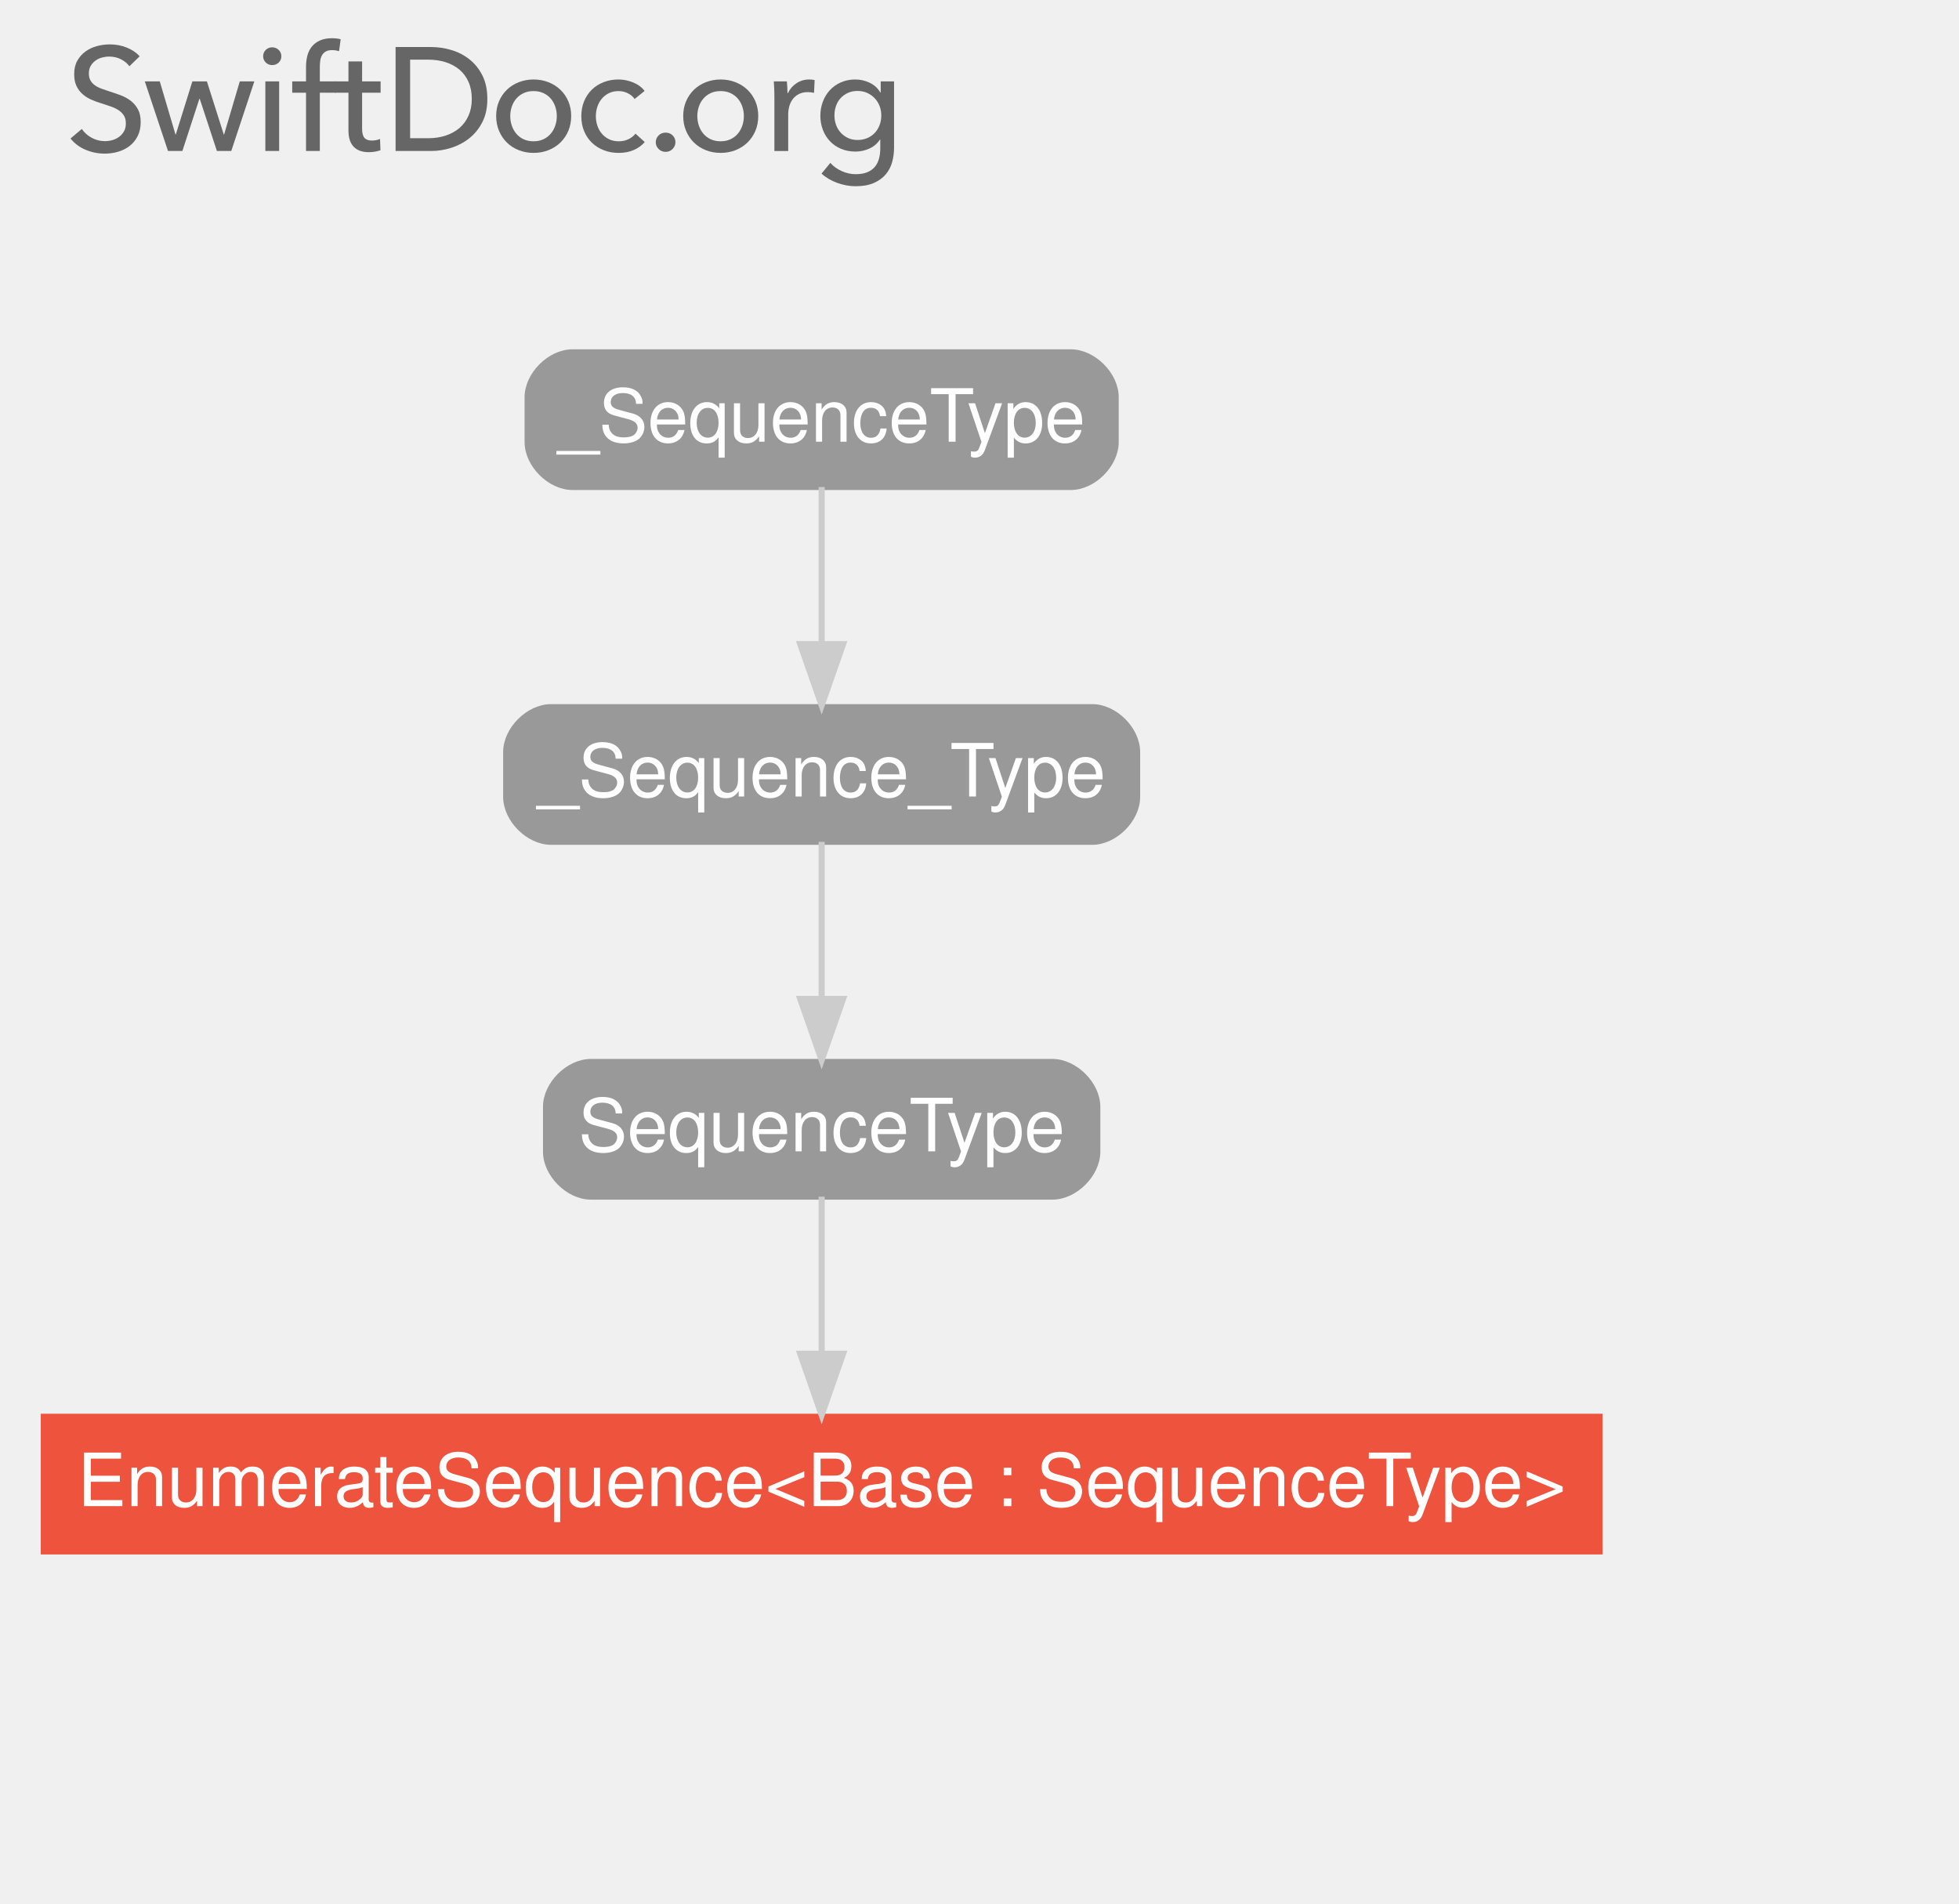
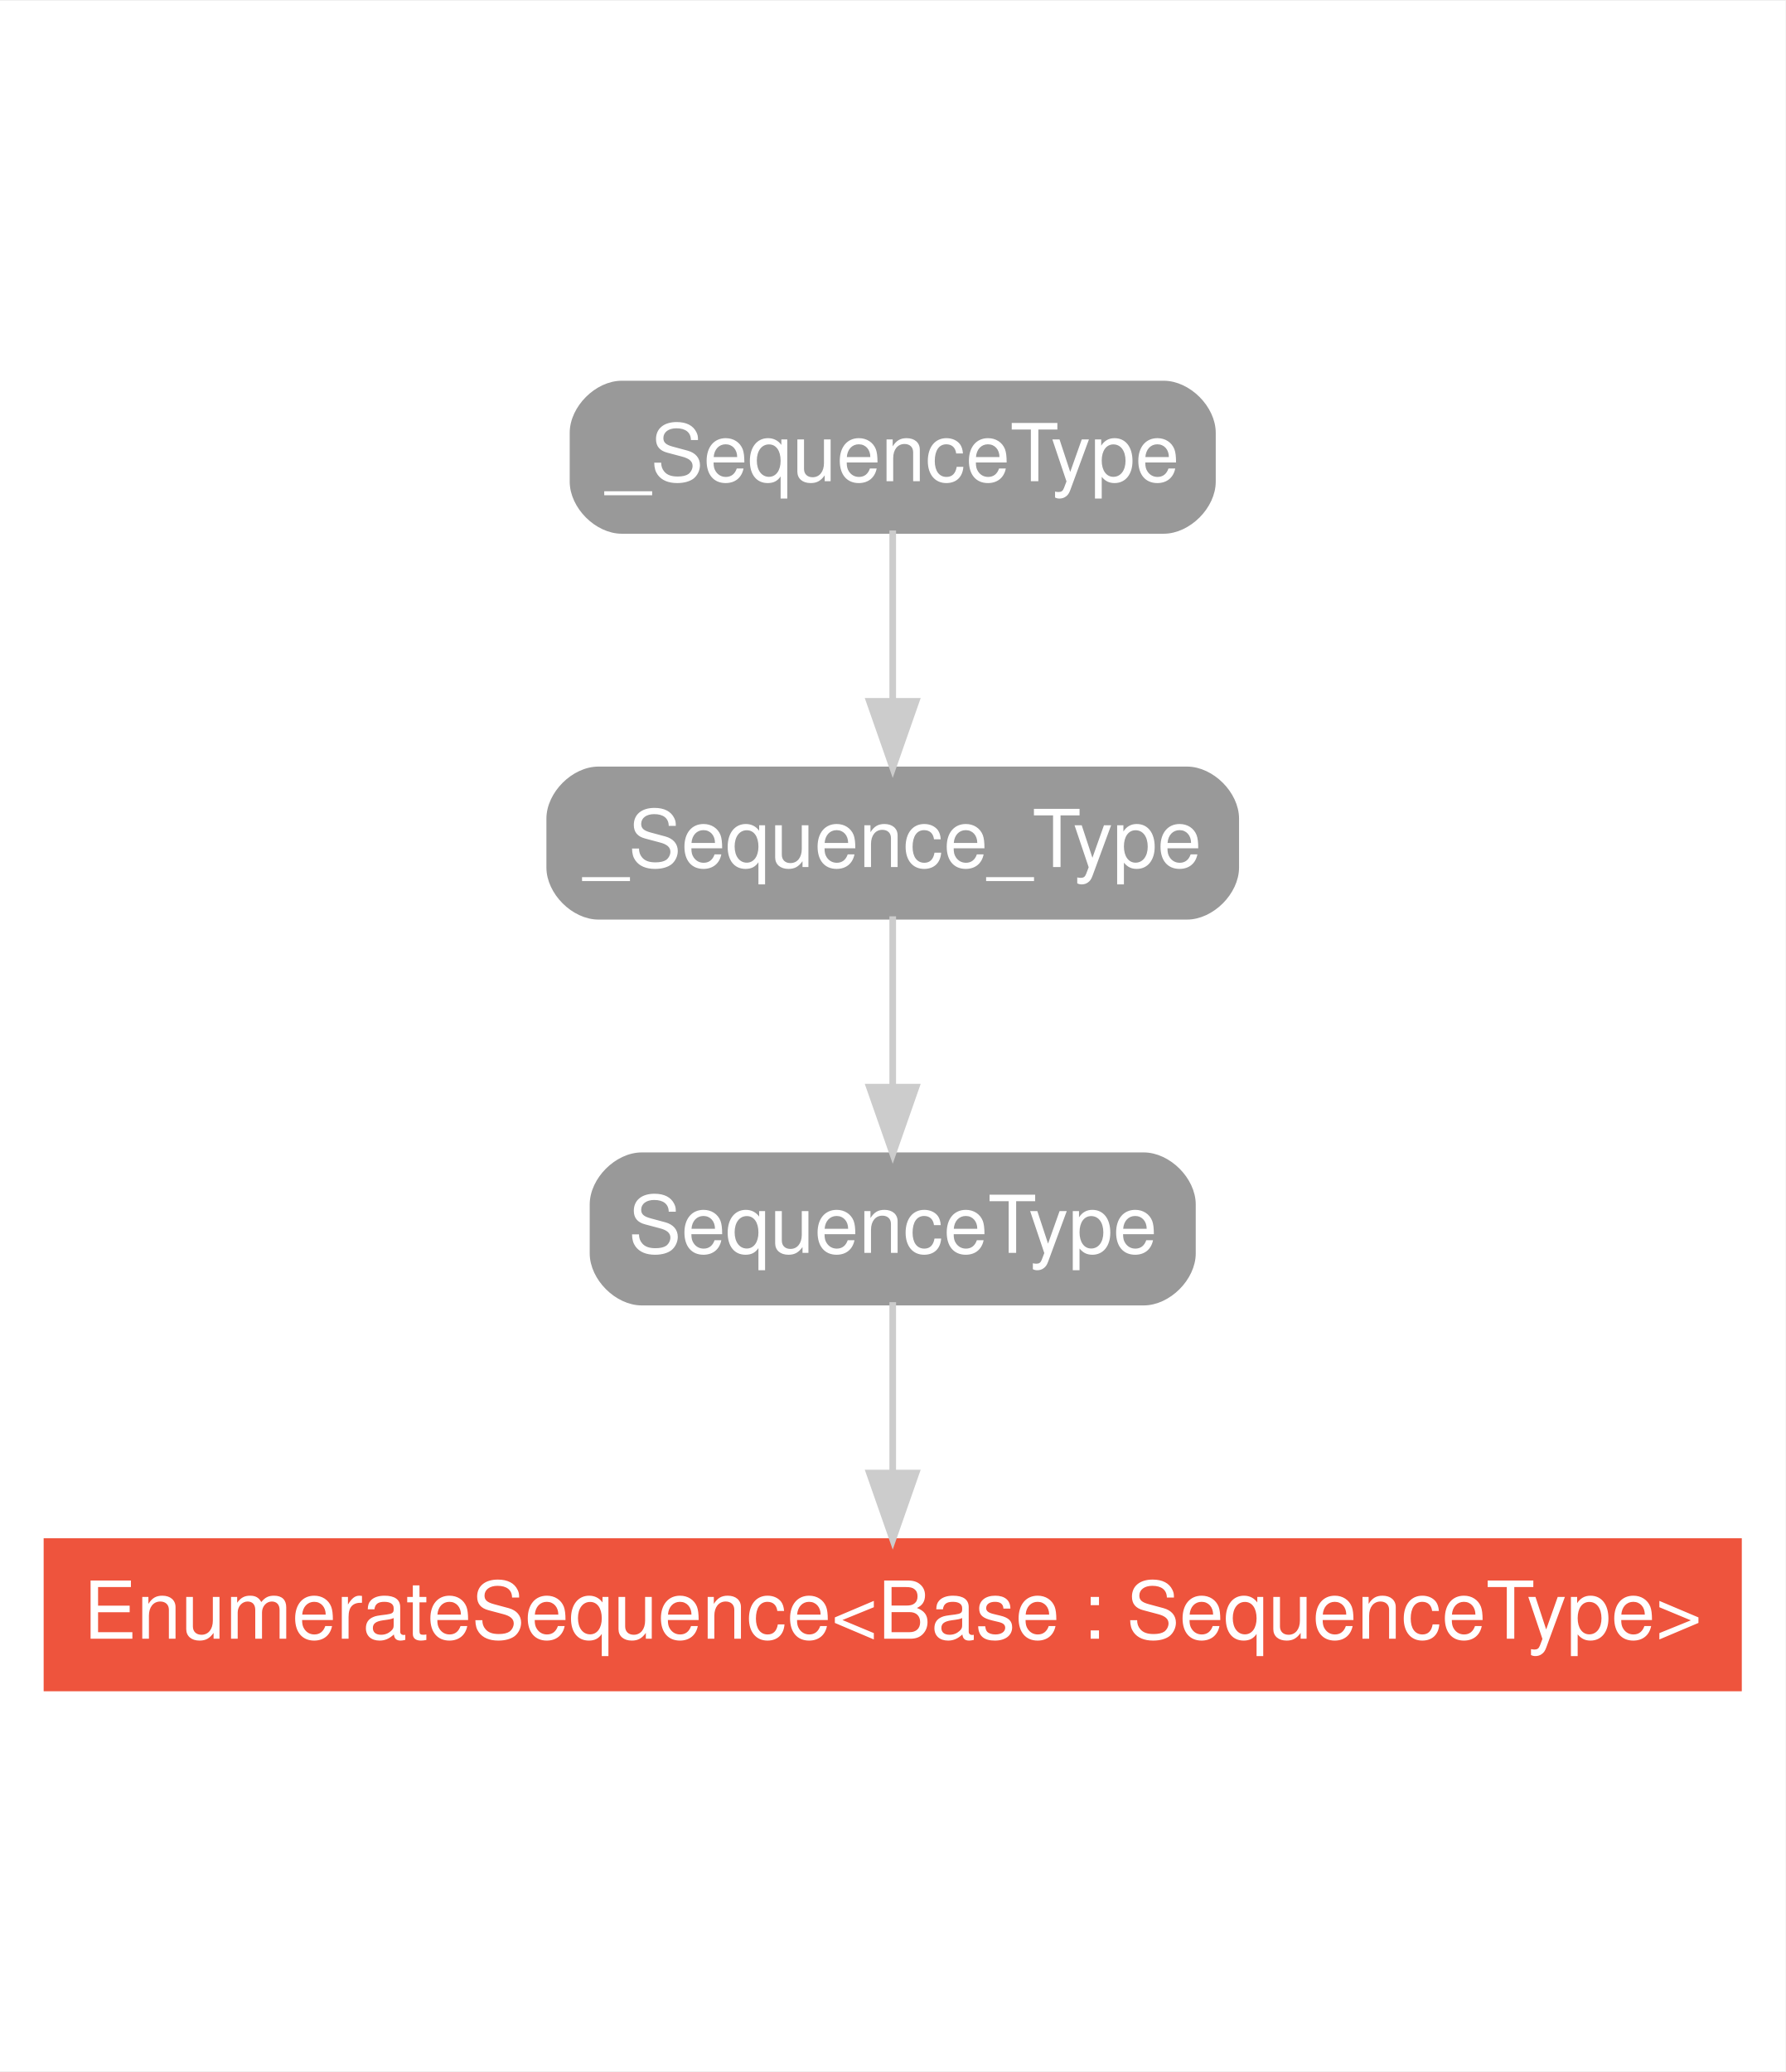
- <svg xmlns="http://www.w3.org/2000/svg" xmlns:xlink="http://www.w3.org/1999/xlink" width="320pt" height="311pt" viewBox="0.00 0.00 320.0 311.20">
+ <svg xmlns="http://www.w3.org/2000/svg" xmlns:xlink="http://www.w3.org/1999/xlink" width="268pt" height="311pt" viewBox="0.00 0.00 268.40 311.20">
  <g id="graph0" class="graph" transform="scale(1 1) rotate(0) translate(7.2 253.6)">
-     <g transform="translate(0 -253.6)">
-       <g>
-         <path fill="#666666" d="M13.846,10.832c-0.336-0.464-0.792-0.844-1.368-1.14s-1.224-0.444-1.944-0.444         c-0.384,0-0.772,0.052-1.164,0.156C8.977,9.509,8.622,9.677,8.301,9.908c-0.32,0.232-0.58,0.52-0.78,0.864         c-0.2,0.344-0.3,0.756-0.3,1.236c0,0.464,0.092,0.852,0.276,1.164c0.184,0.312,0.432,0.576,0.744,0.792s0.68,0.4,1.104,0.552         c0.423,0.152,0.876,0.309,1.356,0.468c0.576,0.177,1.16,0.376,1.752,0.601c0.592,0.224,1.128,0.52,1.608,0.888         s0.872,0.828,1.176,1.38s0.456,1.252,0.456,2.101c0,0.88-0.164,1.644-0.492,2.292c-0.328,0.647-0.765,1.184-1.308,1.607         c-0.544,0.424-1.172,0.74-1.884,0.948s-1.444,0.312-2.196,0.312c-1.072,0-2.108-0.208-3.108-0.624         c-1-0.415-1.828-1.031-2.484-1.848l1.848-1.56c0.4,0.592,0.936,1.071,1.608,1.439c0.672,0.368,1.399,0.552,2.184,0.552         c0.4,0,0.8-0.056,1.2-0.168c0.4-0.111,0.764-0.288,1.092-0.527c0.328-0.24,0.596-0.54,0.804-0.9         c0.208-0.36,0.312-0.796,0.312-1.308s-0.108-0.94-0.324-1.284c-0.216-0.344-0.508-0.636-0.876-0.876s-0.796-0.444-1.284-0.612         c-0.488-0.168-1.004-0.34-1.548-0.516c-0.544-0.16-1.08-0.356-1.608-0.588c-0.528-0.232-1-0.528-1.416-0.889         c-0.416-0.359-0.752-0.804-1.008-1.332c-0.256-0.527-0.384-1.184-0.384-1.968c0-0.848,0.172-1.576,0.516-2.184         c0.344-0.608,0.792-1.112,1.344-1.512c0.552-0.4,1.176-0.692,1.872-0.876c0.696-0.184,1.396-0.276,2.1-0.276         c0.992,0,1.92,0.176,2.784,0.528c0.864,0.352,1.56,0.824,2.088,1.416L13.846,10.832z" />
-         <path fill="#666666" d="M18.813,13.304l2.568,8.688h0.048l2.712-8.688h2.376l2.76,8.688h0.048l2.568-8.688h2.376L30.501,24.68         h-2.352l-2.808-8.544h-0.048l-2.784,8.544h-2.352l-3.792-11.376H18.813z" />
-         <path fill="#666666" d="M38.685,9.2c0,0.416-0.147,0.76-0.44,1.032c-0.294,0.272-0.647,0.408-1.06,0.408s-0.762-0.14-1.047-0.42         c-0.286-0.28-0.429-0.62-0.429-1.02c0-0.416,0.143-0.764,0.429-1.044c0.286-0.28,0.635-0.42,1.047-0.42s0.766,0.14,1.06,0.42         C38.538,8.437,38.685,8.784,38.685,9.2z M38.325,24.68h-2.256V13.304h2.256V24.68z" />
-         <path fill="#666666" d="M47.613,15.152h-2.64v9.528h-2.256v-9.528h-2.256v-1.848h2.256v-2.376c0-0.672,0.076-1.292,0.228-1.86         c0.152-0.568,0.4-1.06,0.744-1.476c0.344-0.416,0.784-0.744,1.32-0.984c0.536-0.24,1.188-0.36,1.956-0.36         c0.544,0,1.016,0.056,1.416,0.168l-0.264,1.944c-0.176-0.048-0.352-0.088-0.528-0.12c-0.176-0.032-0.376-0.048-0.6-0.048         c-0.432,0-0.78,0.076-1.044,0.228c-0.264,0.152-0.468,0.356-0.612,0.612s-0.24,0.548-0.288,0.876         c-0.048,0.328-0.072,0.668-0.072,1.02v2.376h2.64V15.152z" />
-         <path fill="#666666" d="M54.909,15.152h-3.024v5.91c0,0.687,0.128,1.177,0.384,1.472c0.256,0.295,0.664,0.442,1.224,0.442         c0.208,0,0.432-0.021,0.672-0.065c0.24-0.044,0.456-0.11,0.648-0.198l0.072,1.848c-0.272,0.096-0.572,0.172-0.9,0.229         c-0.328,0.056-0.668,0.084-1.02,0.084c-1.072,0-1.892-0.296-2.46-0.889c-0.568-0.592-0.852-1.479-0.852-2.664v-6.168h-2.184         v-1.848h2.184V10.04h2.232v3.264h3.024V15.152z" />
-         <path fill="#666666" d="M57.356,7.688h5.832c1.088,0,2.176,0.16,3.264,0.48c1.088,0.32,2.072,0.824,2.952,1.512         s1.592,1.568,2.136,2.64c0.544,1.072,0.816,2.36,0.816,3.864c0,1.456-0.272,2.716-0.816,3.78s-1.256,1.943-2.136,2.64         s-1.864,1.216-2.952,1.561c-1.088,0.344-2.176,0.516-3.264,0.516h-5.832V7.688z M59.732,22.593h2.976         c1.024,0,1.972-0.145,2.844-0.432c0.872-0.288,1.624-0.704,2.256-1.248c0.632-0.544,1.124-1.216,1.476-2.017         c0.352-0.8,0.528-1.704,0.528-2.712c0-1.056-0.176-1.983-0.528-2.784c-0.353-0.8-0.844-1.468-1.476-2.004         c-0.632-0.536-1.384-0.944-2.256-1.224s-1.82-0.42-2.844-0.42h-2.976V22.593z" />
-         <path fill="#666666" d="M86.06,18.969c0,0.88-0.156,1.688-0.468,2.424c-0.312,0.736-0.744,1.372-1.296,1.908         c-0.552,0.536-1.204,0.952-1.956,1.248c-0.752,0.296-1.56,0.443-2.424,0.443c-0.864,0-1.672-0.147-2.424-0.443         c-0.752-0.296-1.4-0.712-1.944-1.248c-0.544-0.536-0.972-1.172-1.284-1.908c-0.312-0.735-0.468-1.544-0.468-2.424         s0.156-1.684,0.468-2.412c0.312-0.728,0.74-1.356,1.284-1.884c0.543-0.528,1.191-0.939,1.944-1.236         c0.752-0.296,1.56-0.444,2.424-0.444c0.864,0,1.672,0.148,2.424,0.444c0.752,0.297,1.404,0.708,1.956,1.236         c0.552,0.527,0.984,1.156,1.296,1.884C85.904,17.285,86.06,18.089,86.06,18.969z M83.708,18.98c0-0.542-0.084-1.061-0.252-1.556         c-0.169-0.494-0.414-0.929-0.734-1.304s-0.718-0.674-1.192-0.897s-1.015-0.335-1.625-0.335c-0.61,0-1.152,0.111-1.625,0.335         c-0.474,0.224-0.871,0.522-1.191,0.897c-0.321,0.375-0.566,0.81-0.734,1.304C76.184,17.92,76.1,18.438,76.1,18.98         c0,0.543,0.084,1.062,0.253,1.556c0.168,0.495,0.413,0.934,0.734,1.316c0.321,0.383,0.718,0.686,1.191,0.909         c0.473,0.224,1.015,0.335,1.625,0.335c0.61,0,1.151-0.111,1.625-0.335s0.871-0.526,1.192-0.909s0.565-0.821,0.734-1.316         C83.624,20.042,83.708,19.523,83.708,18.98z" />
-         <path fill="#666666" d="M96.428,16.184c-0.24-0.368-0.6-0.676-1.08-0.924s-0.992-0.372-1.536-0.372         c-0.592,0-1.116,0.112-1.572,0.336c-0.456,0.225-0.844,0.524-1.164,0.9c-0.32,0.376-0.564,0.812-0.732,1.308         s-0.252,1.017-0.252,1.56c0,0.545,0.084,1.064,0.252,1.561s0.412,0.933,0.732,1.308c0.32,0.376,0.712,0.677,1.176,0.9         c0.464,0.225,0.992,0.336,1.584,0.336c0.576,0,1.1-0.111,1.572-0.336c0.472-0.224,0.86-0.528,1.164-0.912l1.512,1.368         c-0.48,0.561-1.08,0.996-1.8,1.308c-0.72,0.312-1.536,0.468-2.448,0.468c-0.88,0-1.692-0.144-2.436-0.432         c-0.744-0.288-1.388-0.691-1.932-1.212c-0.544-0.52-0.972-1.147-1.284-1.884s-0.468-1.561-0.468-2.473         c0-0.896,0.152-1.711,0.456-2.447c0.304-0.736,0.728-1.368,1.272-1.896c0.543-0.527,1.188-0.936,1.932-1.224         c0.744-0.288,1.548-0.433,2.412-0.433c0.8,0,1.596,0.16,2.388,0.48s1.419,0.784,1.884,1.392L96.428,16.184z" />
-         <path fill="#666666" d="M103.1,23.24c0,0.417-0.152,0.784-0.456,1.104c-0.304,0.32-0.688,0.479-1.152,0.479         c-0.448,0-0.828-0.155-1.14-0.468c-0.312-0.312-0.468-0.676-0.468-1.092c0-0.432,0.152-0.804,0.456-1.116         c0.304-0.312,0.688-0.468,1.152-0.468c0.464,0,0.848,0.152,1.152,0.456C102.947,22.44,103.1,22.808,103.1,23.24z" />
-         <path fill="#666666" d="M116.635,18.969c0,0.88-0.156,1.688-0.468,2.424c-0.312,0.736-0.744,1.372-1.296,1.908         c-0.552,0.536-1.204,0.952-1.956,1.248c-0.752,0.296-1.56,0.443-2.424,0.443c-0.864,0-1.672-0.147-2.424-0.443         c-0.752-0.296-1.4-0.712-1.944-1.248c-0.544-0.536-0.972-1.172-1.284-1.908c-0.312-0.735-0.468-1.544-0.468-2.424         s0.156-1.684,0.468-2.412c0.312-0.728,0.74-1.356,1.284-1.884c0.543-0.528,1.191-0.939,1.944-1.236         c0.752-0.296,1.56-0.444,2.424-0.444c0.864,0,1.672,0.148,2.424,0.444c0.752,0.297,1.404,0.708,1.956,1.236         c0.552,0.527,0.984,1.156,1.296,1.884C116.479,17.285,116.635,18.089,116.635,18.969z M114.283,18.98         c0-0.542-0.084-1.061-0.252-1.556c-0.169-0.494-0.414-0.929-0.734-1.304s-0.718-0.674-1.192-0.897s-1.015-0.335-1.625-0.335         c-0.61,0-1.152,0.111-1.625,0.335c-0.474,0.224-0.871,0.522-1.191,0.897c-0.321,0.375-0.566,0.81-0.734,1.304         c-0.169,0.495-0.253,1.014-0.253,1.556c0,0.543,0.084,1.062,0.253,1.556c0.168,0.495,0.413,0.934,0.734,1.316         c0.321,0.383,0.718,0.686,1.191,0.909c0.473,0.224,1.015,0.335,1.625,0.335c0.61,0,1.151-0.111,1.625-0.335         s0.871-0.526,1.192-0.909s0.565-0.821,0.734-1.316C114.199,20.042,114.283,19.523,114.283,18.98z" />
-         <path fill="#666666" d="M119.251,14.577c-0.016-0.48-0.04-0.904-0.072-1.272h2.136c0.032,0.288,0.056,0.62,0.072,0.996         c0.016,0.376,0.024,0.684,0.024,0.924h0.072c0.32-0.672,0.788-1.212,1.404-1.62c0.616-0.408,1.308-0.612,2.076-0.612         c0.352,0,0.648,0.033,0.888,0.097l-0.096,2.088c-0.32-0.08-0.664-0.12-1.032-0.12c-0.544,0-1.016,0.101-1.416,0.3         c-0.4,0.2-0.732,0.468-0.996,0.805c-0.264,0.336-0.46,0.724-0.588,1.163c-0.128,0.44-0.192,0.9-0.192,1.381v5.976h-2.256v-8.928         C119.275,15.449,119.267,15.056,119.251,14.577z" />
-         <path fill="#666666" d="M128.419,26.625c0.496,0.56,1.116,1.008,1.86,1.344c0.744,0.336,1.508,0.504,2.292,0.504         c0.752,0,1.384-0.108,1.896-0.324s0.924-0.512,1.236-0.888s0.536-0.82,0.672-1.332c0.136-0.513,0.204-1.064,0.204-1.656v-1.464         h-0.048c-0.416,0.641-0.984,1.128-1.704,1.464c-0.72,0.336-1.488,0.504-2.304,0.504c-0.864,0-1.652-0.151-2.364-0.456         c-0.712-0.304-1.316-0.72-1.812-1.248c-0.496-0.527-0.88-1.147-1.152-1.859s-0.408-1.477-0.408-2.292         c0-0.816,0.136-1.584,0.408-2.305c0.272-0.72,0.656-1.348,1.152-1.884c0.496-0.535,1.096-0.96,1.8-1.271         c0.704-0.312,1.488-0.469,2.352-0.469c0.816,0,1.596,0.177,2.34,0.528c0.744,0.353,1.332,0.888,1.764,1.608h0.048v-1.824h2.184         v10.8c0,0.832-0.104,1.628-0.312,2.388c-0.208,0.76-0.56,1.433-1.056,2.017s-1.144,1.052-1.944,1.404         c-0.8,0.352-1.792,0.527-2.976,0.527c-0.992,0-1.988-0.18-2.988-0.54c-1-0.359-1.86-0.868-2.58-1.523L128.419,26.625z          M129.091,18.873c0,0.527,0.084,1.031,0.253,1.512c0.168,0.479,0.417,0.904,0.746,1.271c0.329,0.369,0.726,0.664,1.192,0.889         c0.465,0.224,0.995,0.336,1.589,0.336c0.577,0,1.107-0.104,1.589-0.312c0.481-0.207,0.891-0.491,1.228-0.852         s0.598-0.784,0.782-1.272c0.185-0.487,0.277-1.012,0.277-1.571c0-0.544-0.093-1.057-0.277-1.536         c-0.185-0.48-0.449-0.904-0.794-1.272c-0.345-0.367-0.755-0.66-1.228-0.876c-0.474-0.216-1-0.324-1.577-0.324         c-0.594,0-1.124,0.108-1.589,0.324c-0.466,0.216-0.863,0.504-1.192,0.864s-0.578,0.784-0.746,1.271         C129.175,17.812,129.091,18.329,129.091,18.873z" />
-       </g>
-       <g>
-         <a xlink:href="/" pointer-events="all" target="_top">
-           <polygon fill="none" points="0,0 145,0 145,35 0,35 0,0" />
-         </a>
-       </g>
-     </g>
+     <polygon fill="white" stroke="none" points="-7.2,57.6 -7.2,-253.6 261.2,-253.6 261.2,57.6 -7.2,57.6" />
    <g id="node1" class="node">
      <g id="a_node1">
-         <a xlink:href="/type/EnumerateSequence/" target="_top">
+         <a xlink:href="/type/EnumerateSequence/" xlink:title="EnumerateSequence&lt;Base : SequenceType&gt;">
          <polygon fill="#ee543d" stroke="#ee543d" points="254.138,-22 -0.138,-22 -0.138,-0 254.138,-0 254.138,-22" />
          <text text-anchor="middle" x="127" y="-7.4" font-family="Helvetica,sans-Serif" font-size="12.00" fill="white">EnumerateSequence&lt;Base : SequenceType&gt;</text>
        </a>
      </g>
    </g>
    <g id="node2" class="node">
      <g id="a_node2">
-         <a xlink:href="/protocol/SequenceType/" target="_top">
+         <a xlink:href="/protocol/SequenceType/" xlink:title="SequenceType">
          <path fill="#999999" stroke="#999999" d="M164.718,-80C164.718,-80 89.282,-80 89.282,-80 85.615,-80 81.949,-76.333 81.949,-72.667 81.949,-72.667 81.949,-65.333 81.949,-65.333 81.949,-61.667 85.615,-58 89.282,-58 89.282,-58 164.718,-58 164.718,-58 168.385,-58 172.051,-61.667 172.051,-65.333 172.051,-65.333 172.051,-72.667 172.051,-72.667 172.051,-76.333 168.385,-80 164.718,-80" />
          <text text-anchor="middle" x="127" y="-65.4" font-family="Helvetica,sans-Serif" font-size="12.00" fill="white">SequenceType</text>
        </a>
      </g>
    </g>
    <g id="edge1" class="edge">
      <path fill="none" stroke="#cccccc" d="M127,-57.988C127,-50.91 127,-41.171 127,-32.478" />
      <polygon fill="#cccccc" stroke="#cccccc" points="130.5,-32.304 127,-22.304 123.5,-32.304 130.5,-32.304" />
    </g>
    <g id="node3" class="node">
      <g id="a_node3">
-         <a xlink:href="/protocol/_SequenceType/" target="_top">
+         <a xlink:href="/protocol/_SequenceType/" xlink:title="_SequenceType">
          <path fill="#999999" stroke="#999999" d="M167.724,-196C167.724,-196 86.276,-196 86.276,-196 82.609,-196 78.942,-192.333 78.942,-188.667 78.942,-188.667 78.942,-181.333 78.942,-181.333 78.942,-177.667 82.609,-174 86.276,-174 86.276,-174 167.724,-174 167.724,-174 171.391,-174 175.057,-177.667 175.057,-181.333 175.057,-181.333 175.057,-188.667 175.057,-188.667 175.057,-192.333 171.391,-196 167.724,-196" />
          <text text-anchor="middle" x="127" y="-181.4" font-family="Helvetica,sans-Serif" font-size="12.00" fill="white">_SequenceType</text>
        </a>
      </g>
    </g>
    <g id="node4" class="node">
      <g id="a_node4">
-         <a xlink:href="/protocol/_Sequence_Type/" target="_top">
+         <a xlink:href="/protocol/_Sequence_Type/" xlink:title="_Sequence_Type">
          <path fill="#999999" stroke="#999999" d="M171.228,-138C171.228,-138 82.772,-138 82.772,-138 79.105,-138 75.439,-134.333 75.439,-130.667 75.439,-130.667 75.439,-123.333 75.439,-123.333 75.439,-119.667 79.105,-116 82.772,-116 82.772,-116 171.228,-116 171.228,-116 174.895,-116 178.561,-119.667 178.561,-123.333 178.561,-123.333 178.561,-130.667 178.561,-130.667 178.561,-134.333 174.895,-138 171.228,-138" />
          <text text-anchor="middle" x="127" y="-123.4" font-family="Helvetica,sans-Serif" font-size="12.00" fill="white">_Sequence_Type</text>
        </a>
      </g>
    </g>
    <g id="edge3" class="edge">
      <path fill="none" stroke="#cccccc" d="M127,-173.988C127,-166.91 127,-157.171 127,-148.478" />
      <polygon fill="#cccccc" stroke="#cccccc" points="130.5,-148.304 127,-138.304 123.5,-148.304 130.5,-148.304" />
    </g>
    <g id="edge2" class="edge">
      <path fill="none" stroke="#cccccc" d="M127,-115.988C127,-108.91 127,-99.171 127,-90.478" />
      <polygon fill="#cccccc" stroke="#cccccc" points="130.5,-90.304 127,-80.304 123.5,-90.304 130.5,-90.304" />
    </g>
  </g>
</svg>
